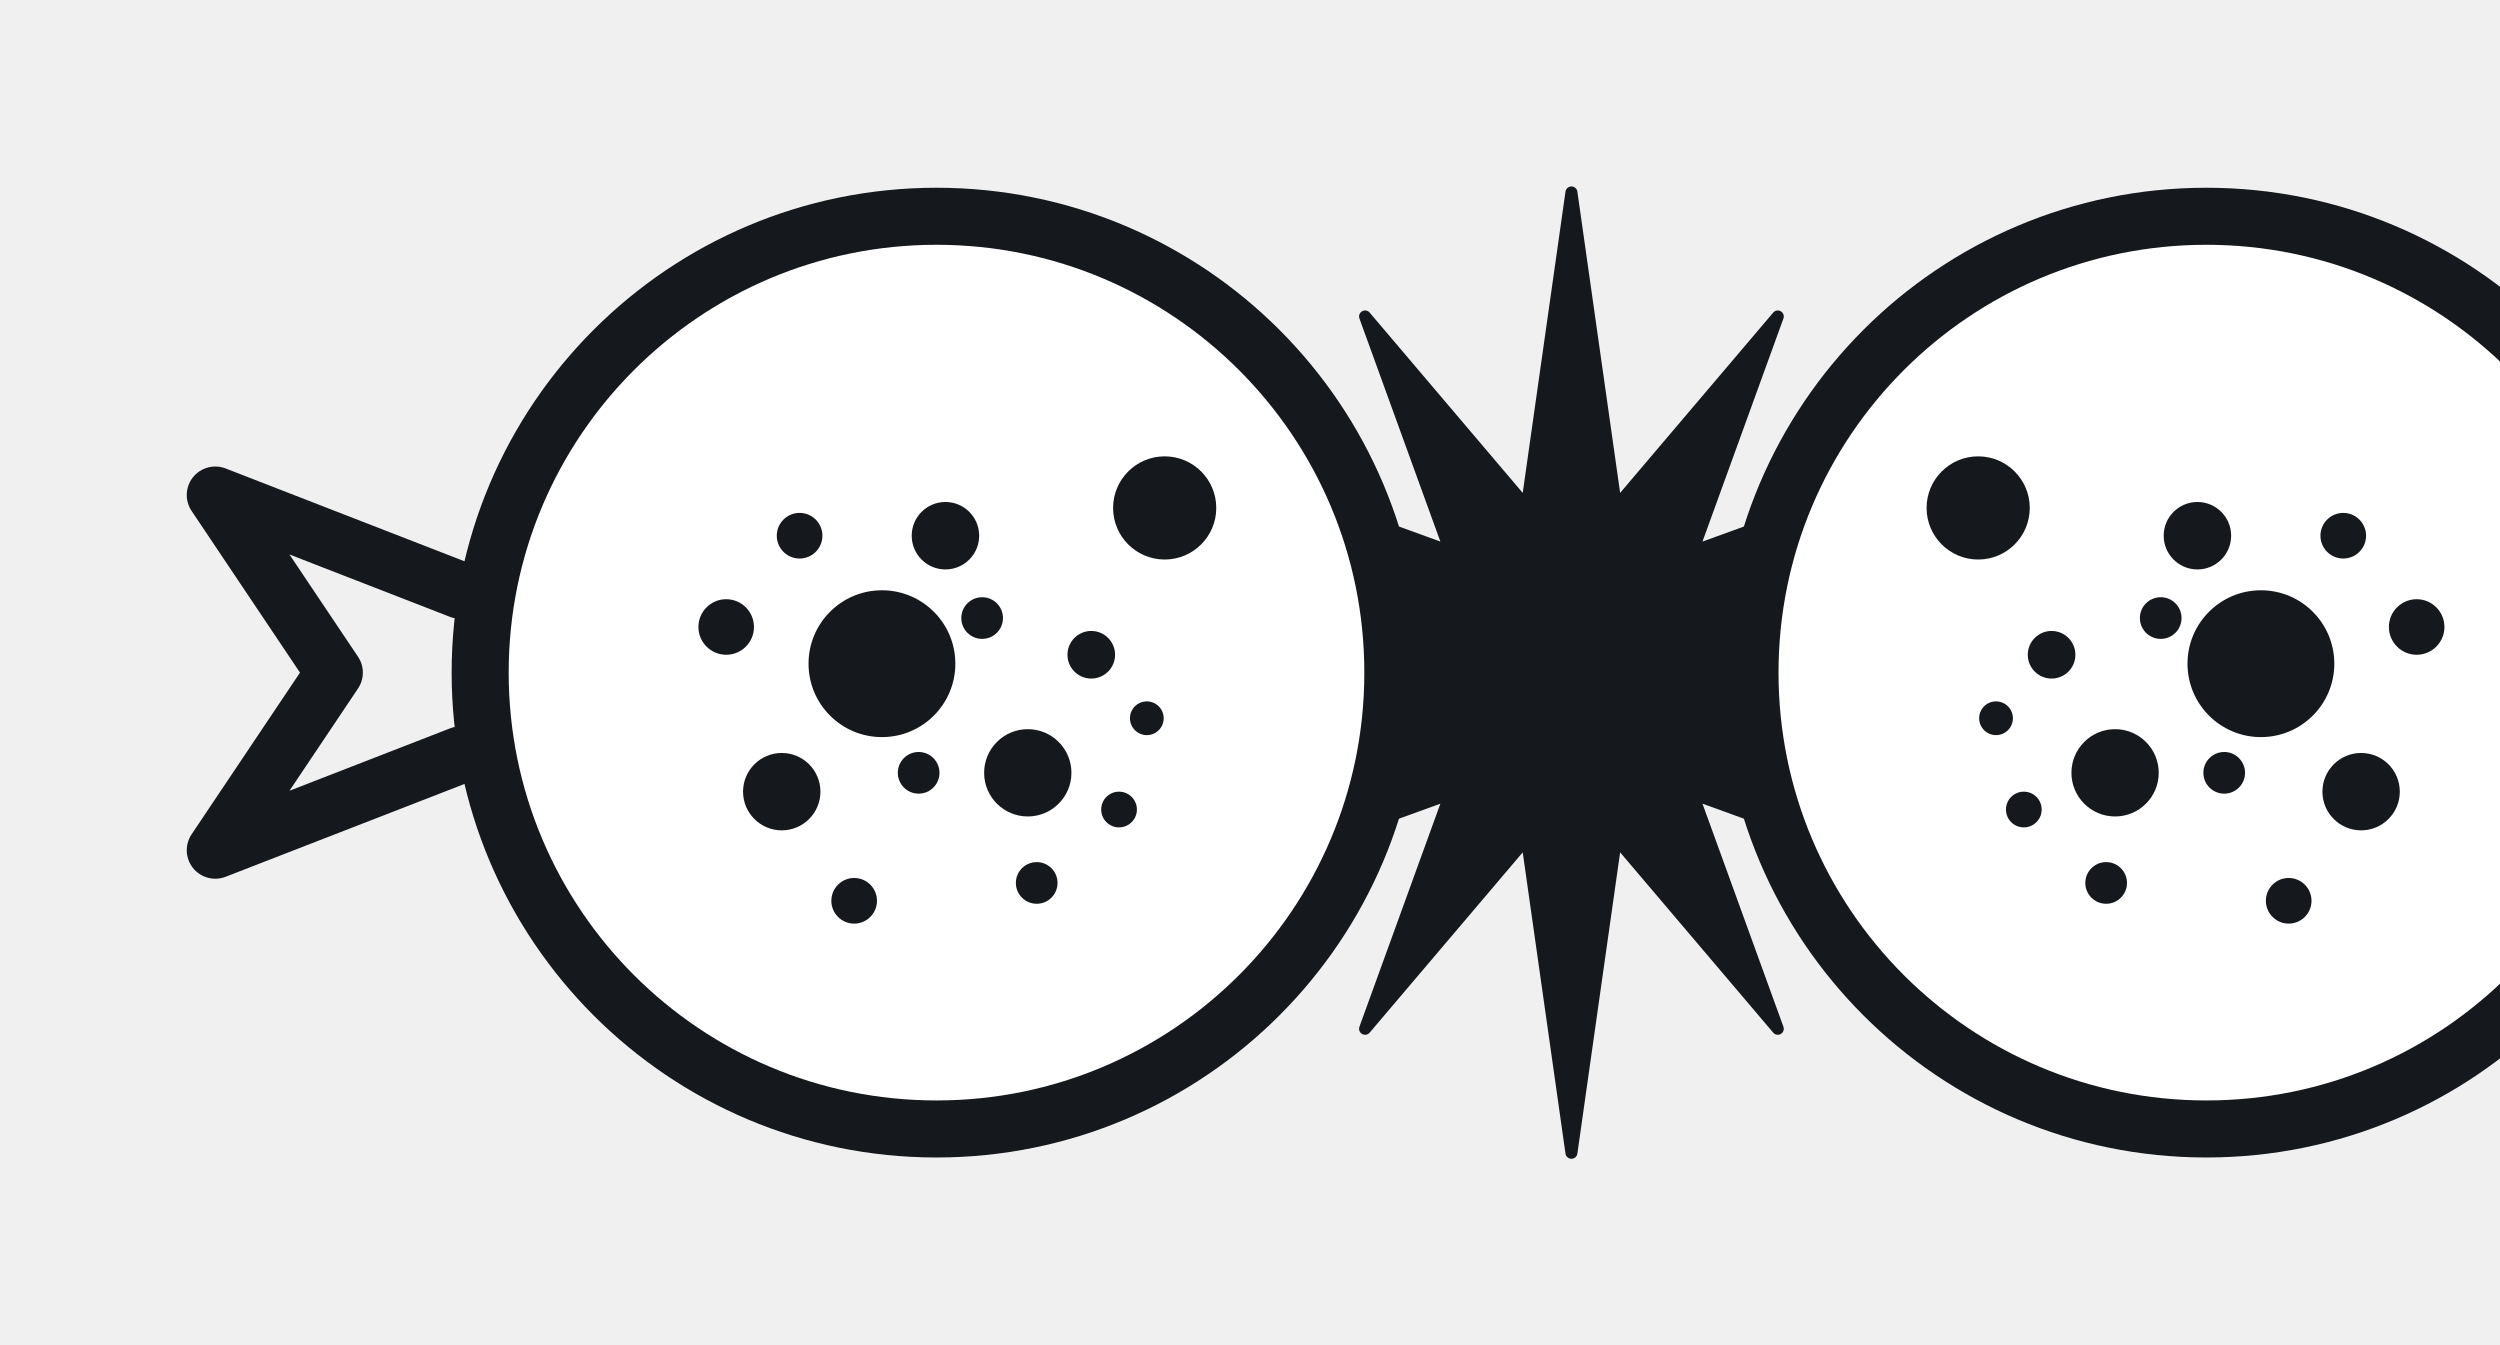
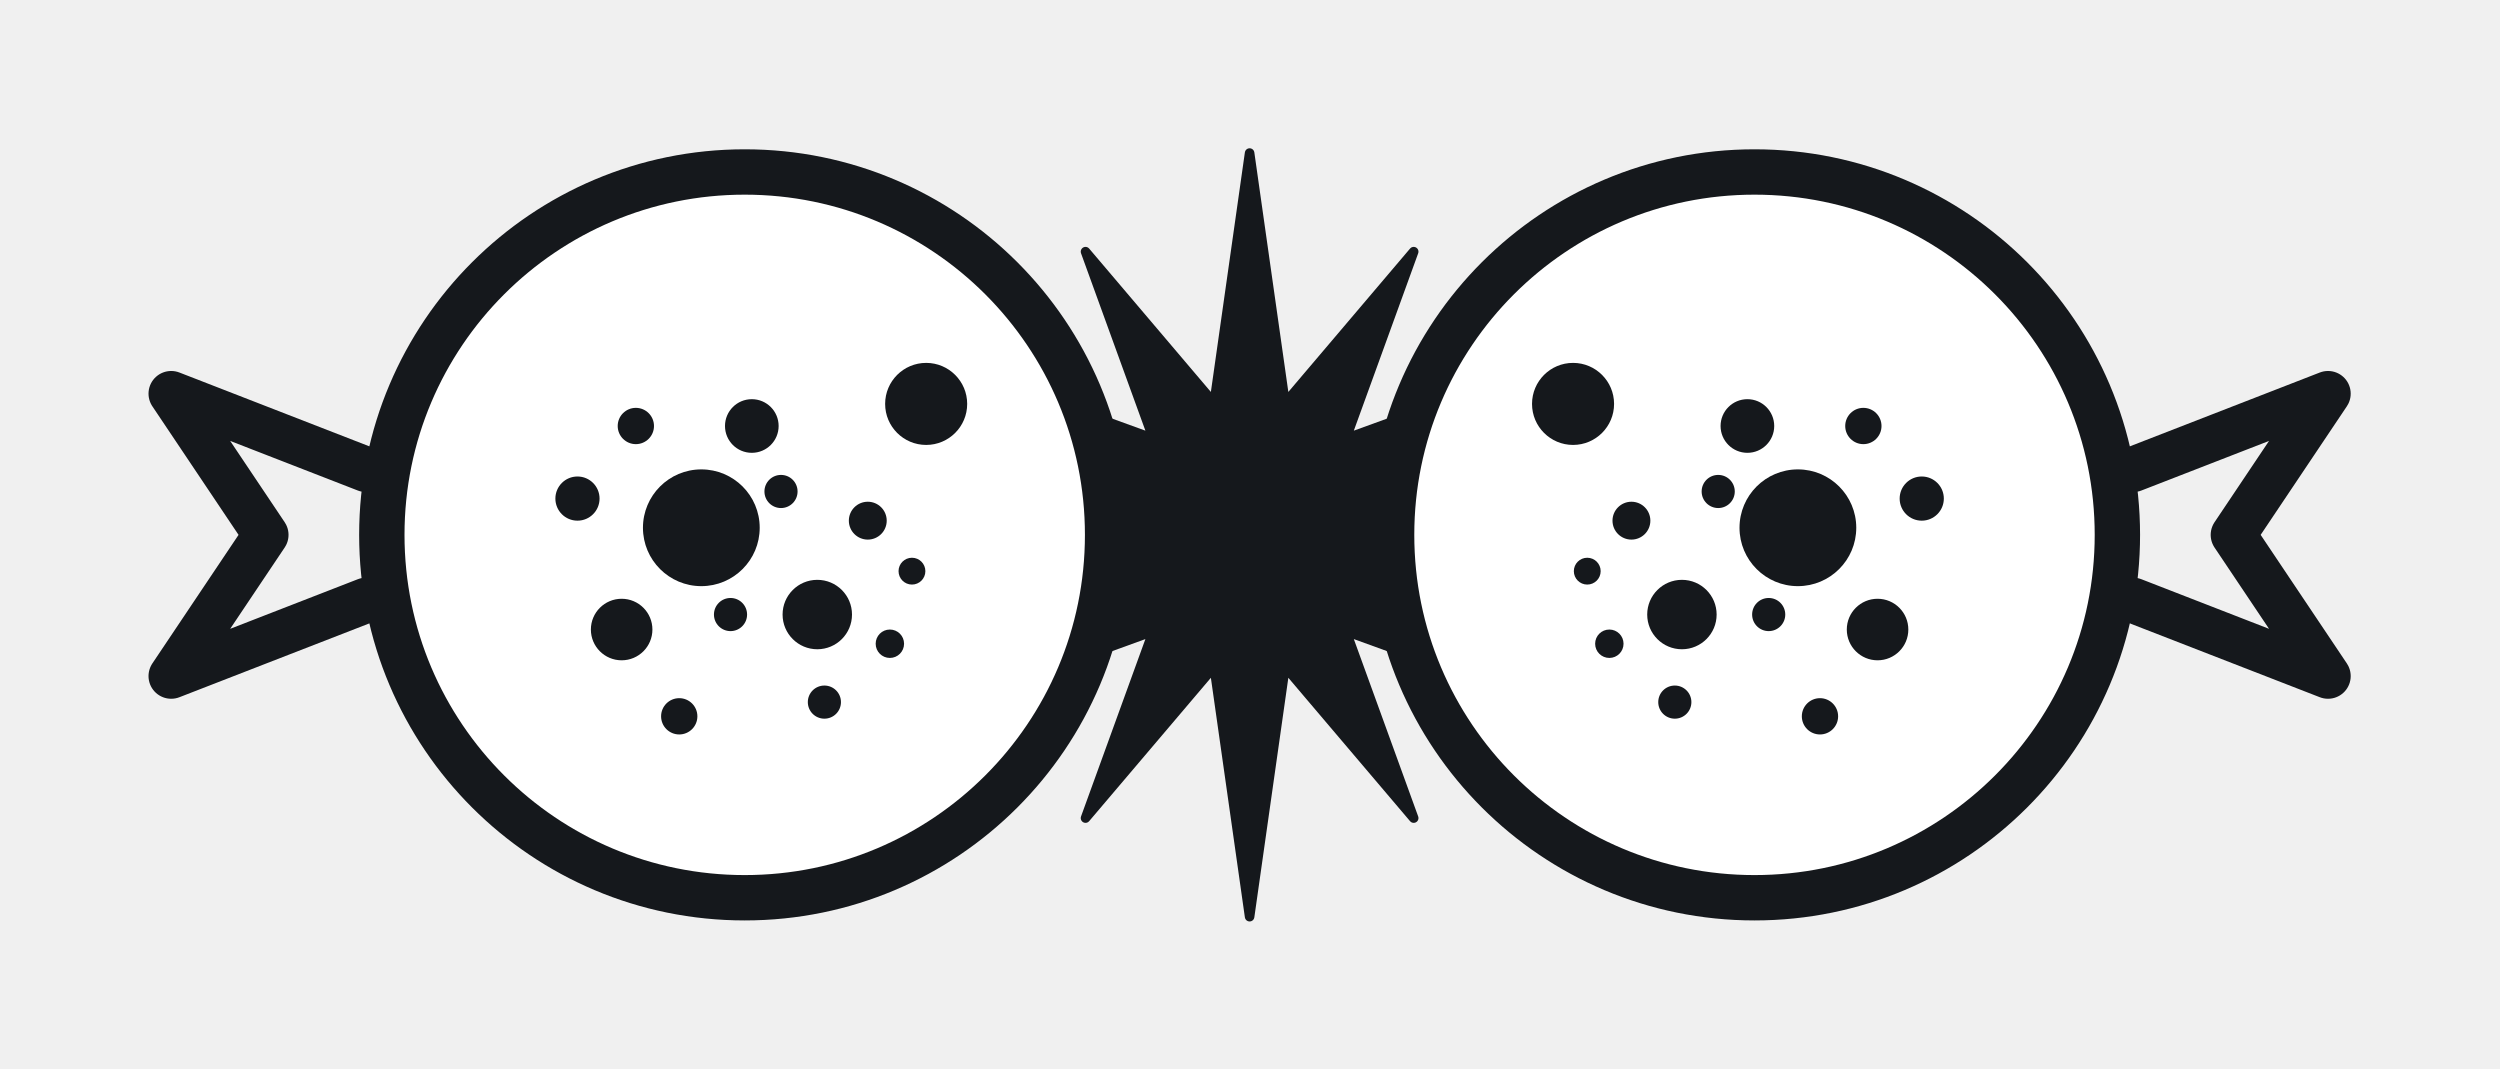
- <svg xmlns="http://www.w3.org/2000/svg" viewBox="-18.4 32.2 252.0 135.5">
+ <svg xmlns="http://www.w3.org/2000/svg" viewBox="-18.4 32.2 316.9 135.5">
  <path d="M140.0,51.6 L144.5,83.3 L160.8,64.1 L152.2,87.8 L175.9,79.2 L156.7,95.5 L188.4,100.0 L156.7,104.5 L175.9,120.8 L152.2,112.2 L160.8,135.9 L144.5,116.7 L140.0,148.4 L135.5,116.7 L119.2,135.9 L127.8,112.2 L104.1,120.8 L123.3,104.5 L91.6,100.0 L123.3,95.5 L104.1,79.2 L127.8,87.8 L119.2,64.1 L135.5,83.3 Z" fill="#15181c" stroke="#15181c" stroke-width="1.21" stroke-linejoin="round" />
  <path d="M28.0,91.7 L3.3,82.1 L15.3,100.0 L3.3,117.9 L28.0,108.3" fill="none" stroke="#15181c" stroke-width="5.75" stroke-linecap="round" stroke-linejoin="round" />
  <circle cx="76" cy="100" r="46" fill="#ffffff" stroke="#15181c" stroke-width="5.75" />
  <circle cx="70.5" cy="99.1" r="7.4" fill="#15181c" />
  <circle cx="85.2" cy="110.1" r="4.4" fill="#15181c" />
  <circle cx="60.4" cy="112.0" r="3.9" fill="#15181c" />
  <circle cx="76.9" cy="86.2" r="3.4" fill="#15181c" />
  <circle cx="54.8" cy="95.4" r="2.8" fill="#15181c" />
  <circle cx="91.6" cy="98.2" r="2.4" fill="#15181c" />
  <circle cx="67.7" cy="123.0" r="2.3" fill="#15181c" />
  <circle cx="86.1" cy="121.2" r="2.1" fill="#15181c" />
  <circle cx="74.2" cy="110.1" r="2.1" fill="#15181c" />
  <circle cx="94.4" cy="113.8" r="1.8" fill="#15181c" />
  <circle cx="62.2" cy="86.2" r="2.3" fill="#15181c" />
  <circle cx="80.6" cy="94.5" r="2.1" fill="#15181c" />
  <circle cx="97.2" cy="104.6" r="1.7" fill="#15181c" />
  <circle cx="99.0" cy="83.4" r="5.2" fill="#15181c" />
  <path d="M252.0,91.7 L276.7,82.1 L264.7,100.0 L276.7,117.9 L252.0,108.3" fill="none" stroke="#15181c" stroke-width="5.75" stroke-linecap="round" stroke-linejoin="round" />
  <circle cx="204" cy="100" r="46" fill="#ffffff" stroke="#15181c" stroke-width="5.75" />
  <circle cx="209.5" cy="99.1" r="7.4" fill="#15181c" />
  <circle cx="194.8" cy="110.1" r="4.4" fill="#15181c" />
  <circle cx="219.6" cy="112.0" r="3.9" fill="#15181c" />
  <circle cx="203.1" cy="86.2" r="3.4" fill="#15181c" />
  <circle cx="225.2" cy="95.4" r="2.8" fill="#15181c" />
  <circle cx="188.4" cy="98.2" r="2.4" fill="#15181c" />
  <circle cx="212.3" cy="123.0" r="2.3" fill="#15181c" />
  <circle cx="193.9" cy="121.2" r="2.1" fill="#15181c" />
  <circle cx="205.8" cy="110.1" r="2.1" fill="#15181c" />
  <circle cx="185.6" cy="113.8" r="1.8" fill="#15181c" />
  <circle cx="217.8" cy="86.2" r="2.3" fill="#15181c" />
  <circle cx="199.4" cy="94.5" r="2.1" fill="#15181c" />
  <circle cx="182.8" cy="104.6" r="1.7" fill="#15181c" />
  <circle cx="181.0" cy="83.4" r="5.2" fill="#15181c" />
</svg>
